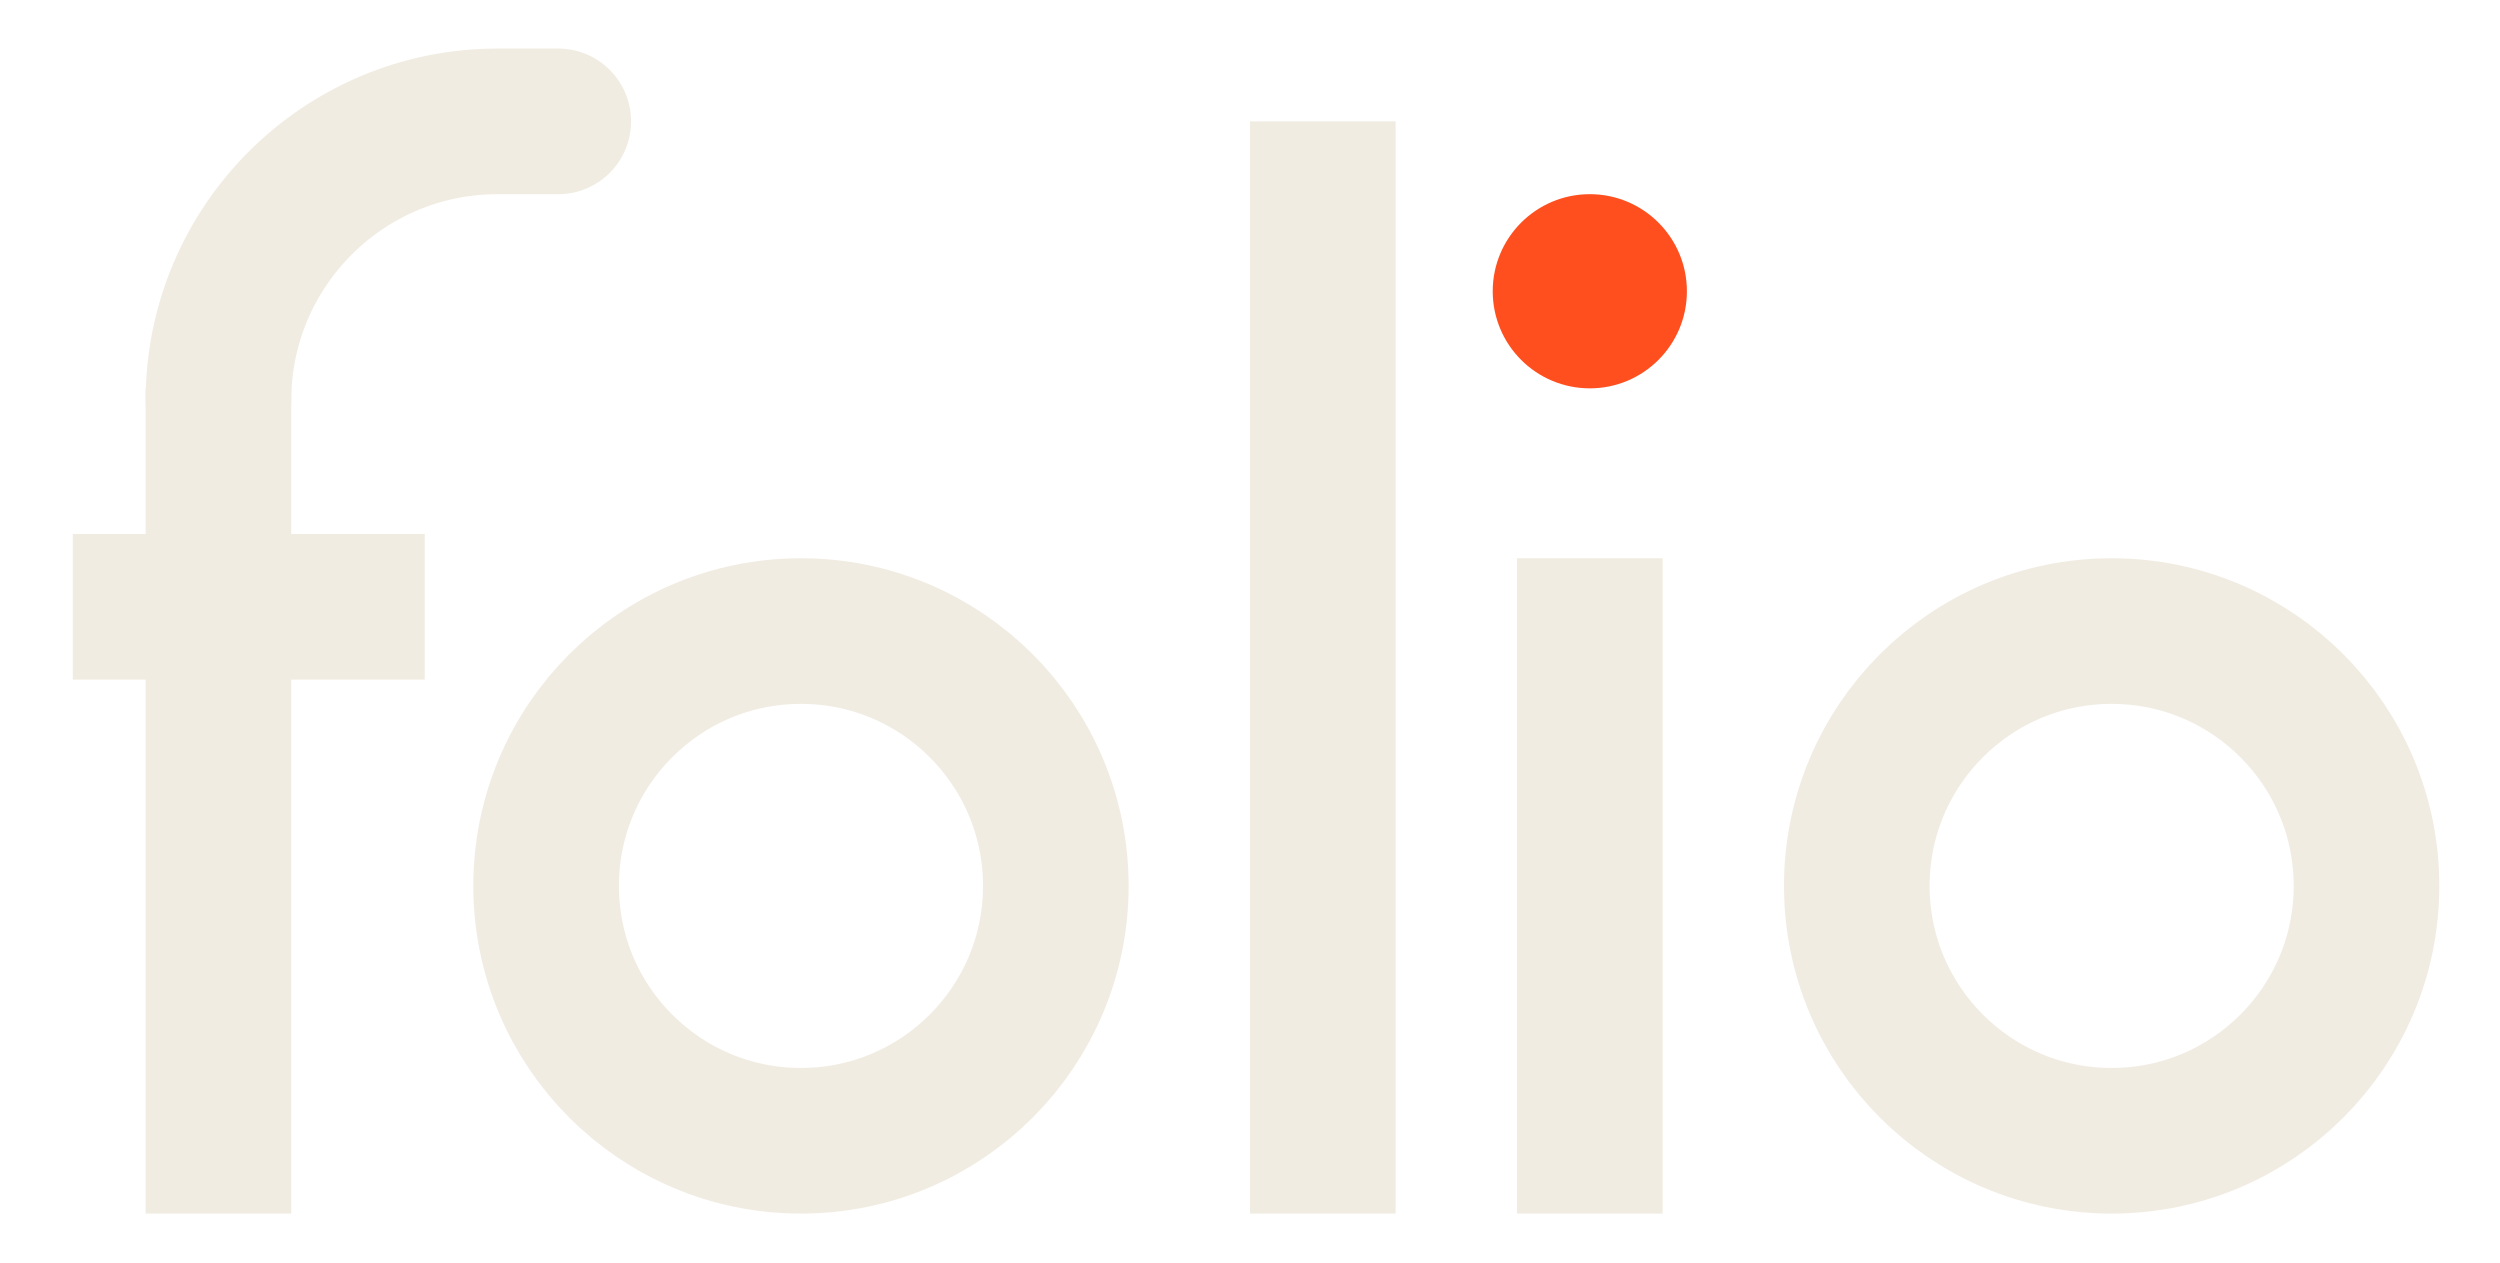
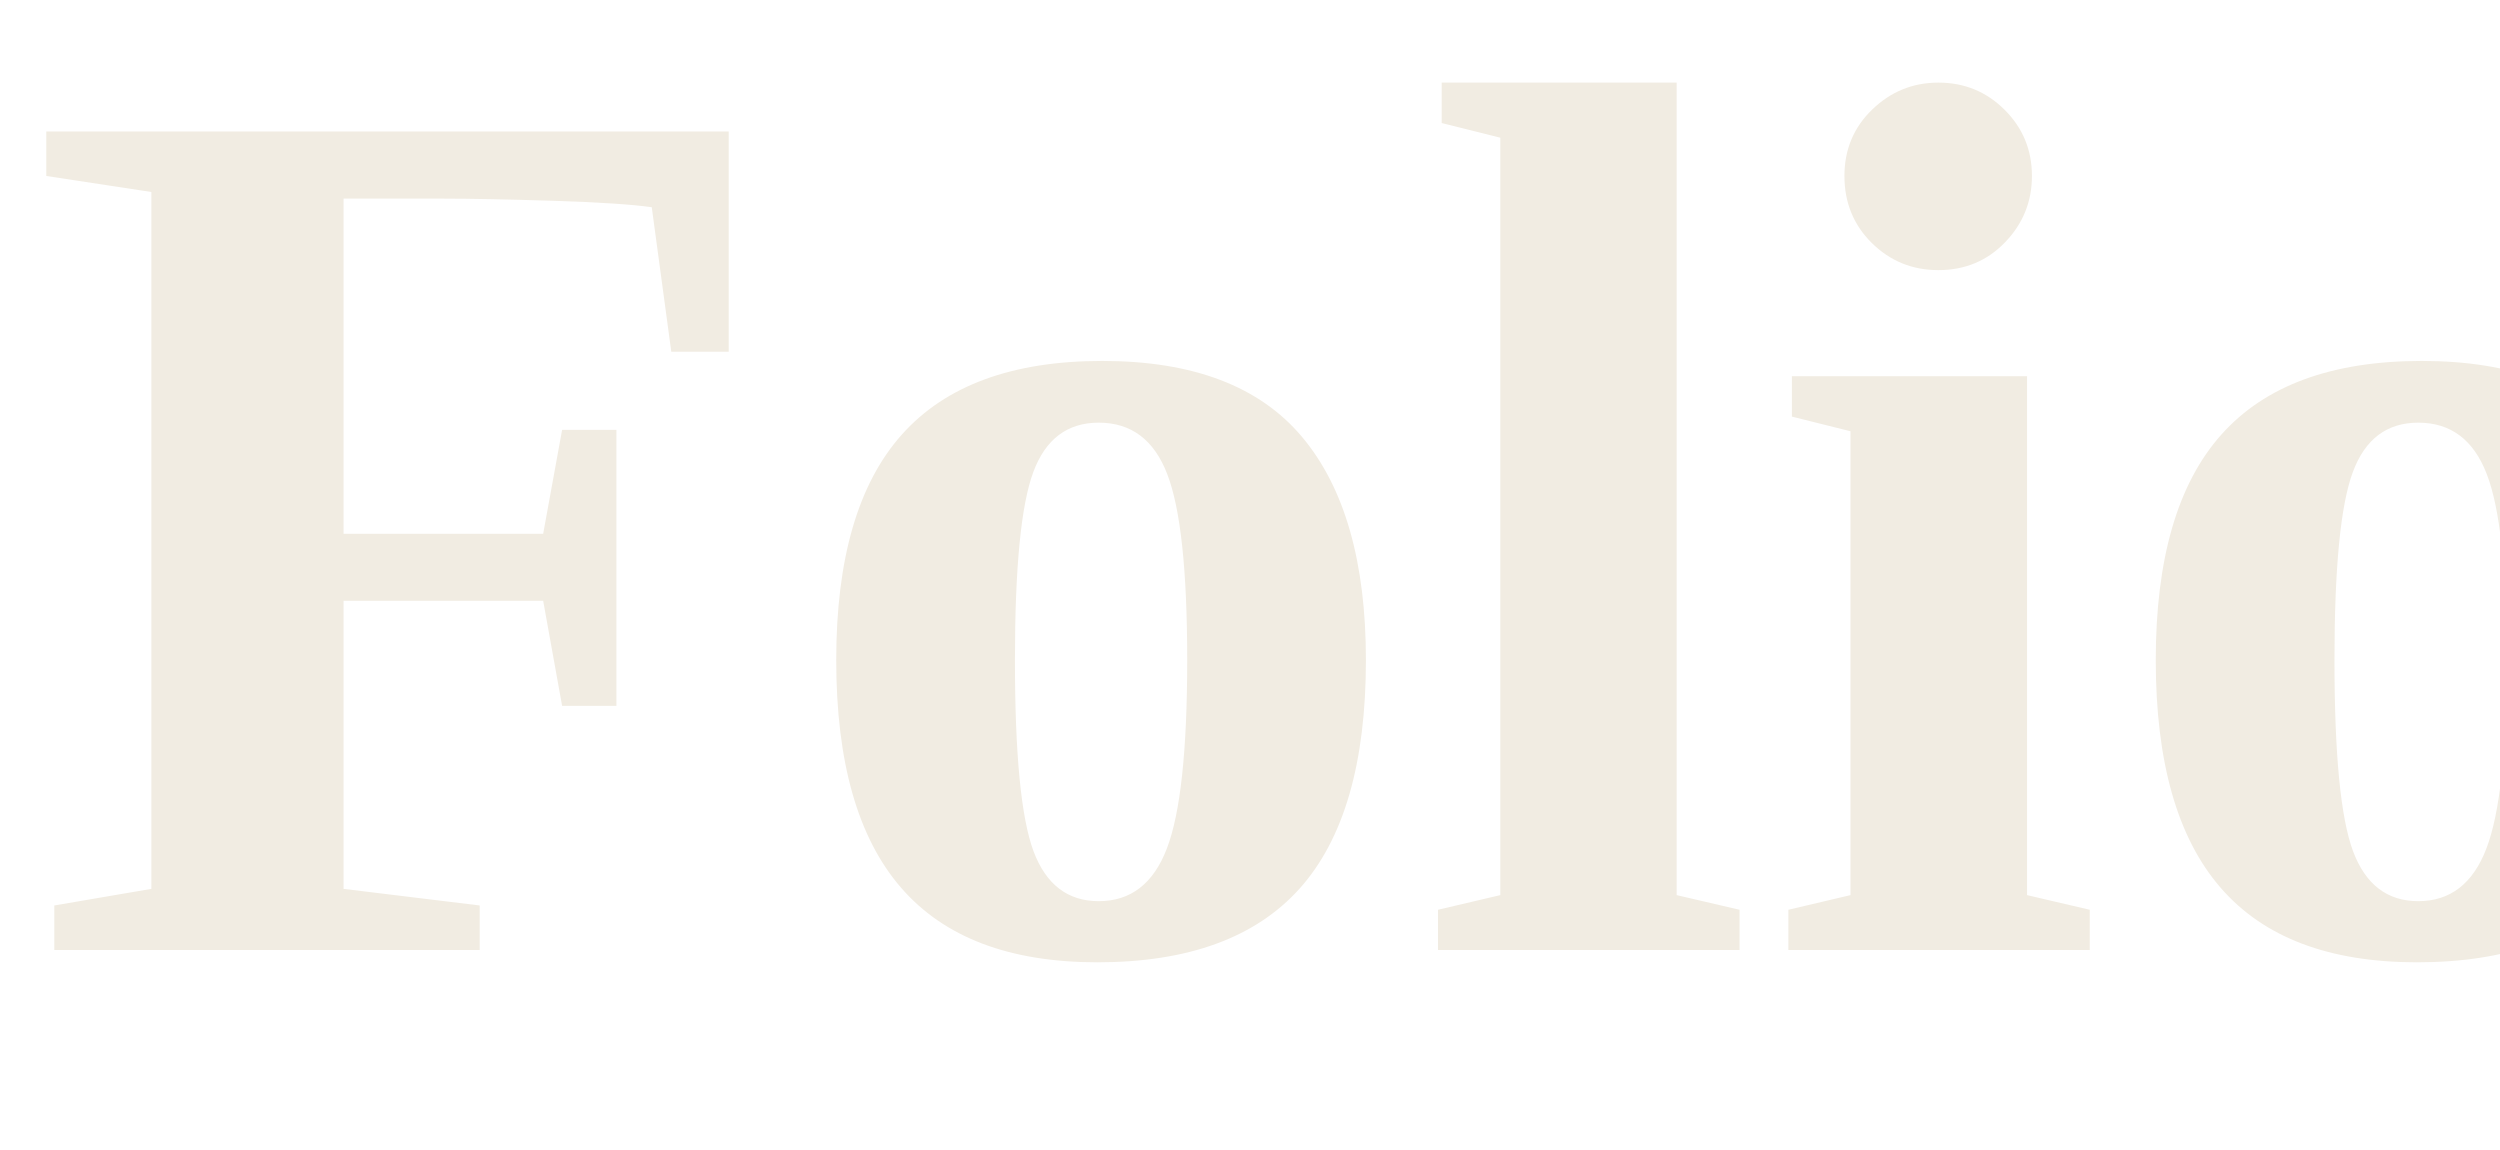
- <svg xmlns="http://www.w3.org/2000/svg" viewBox="-4 0 206 104">
-   <g fill="none" stroke="#F1ECE2" stroke-width="12">
-     <path stroke-linecap="round" d="M14 33A23 23 0 0 1 37 10H42" />
-     <path d="M2 50H31" />
-     <path d="M41 73a21 21 0 1 0 42 0a21 21 0 1 0 -42 0M149 73a21 21 0 1 0 42 0a21 21 0 1 0 -42 0" />
-     <path d="M14 100V32 M105 10V100 M127 46V100" />
-   </g>
-   <circle cx="127" cy="24" r="8" fill="#FF4F1F" />
+ <svg xmlns="http://www.w3.org/2000/svg" viewBox="0 0 200 92">
+   <text x="2" y="76" font-size="100" font-family="Fraunces, Georgia, 'Times New Roman', serif" font-weight="600" style="font-variation-settings:'opsz' 144,'SOFT' 0,'WONK' 0" fill="#F1ECE2" textLength="194" lengthAdjust="spacing">Folio<tspan fill="#FF4F1F">.</tspan>
+   </text>
</svg>
